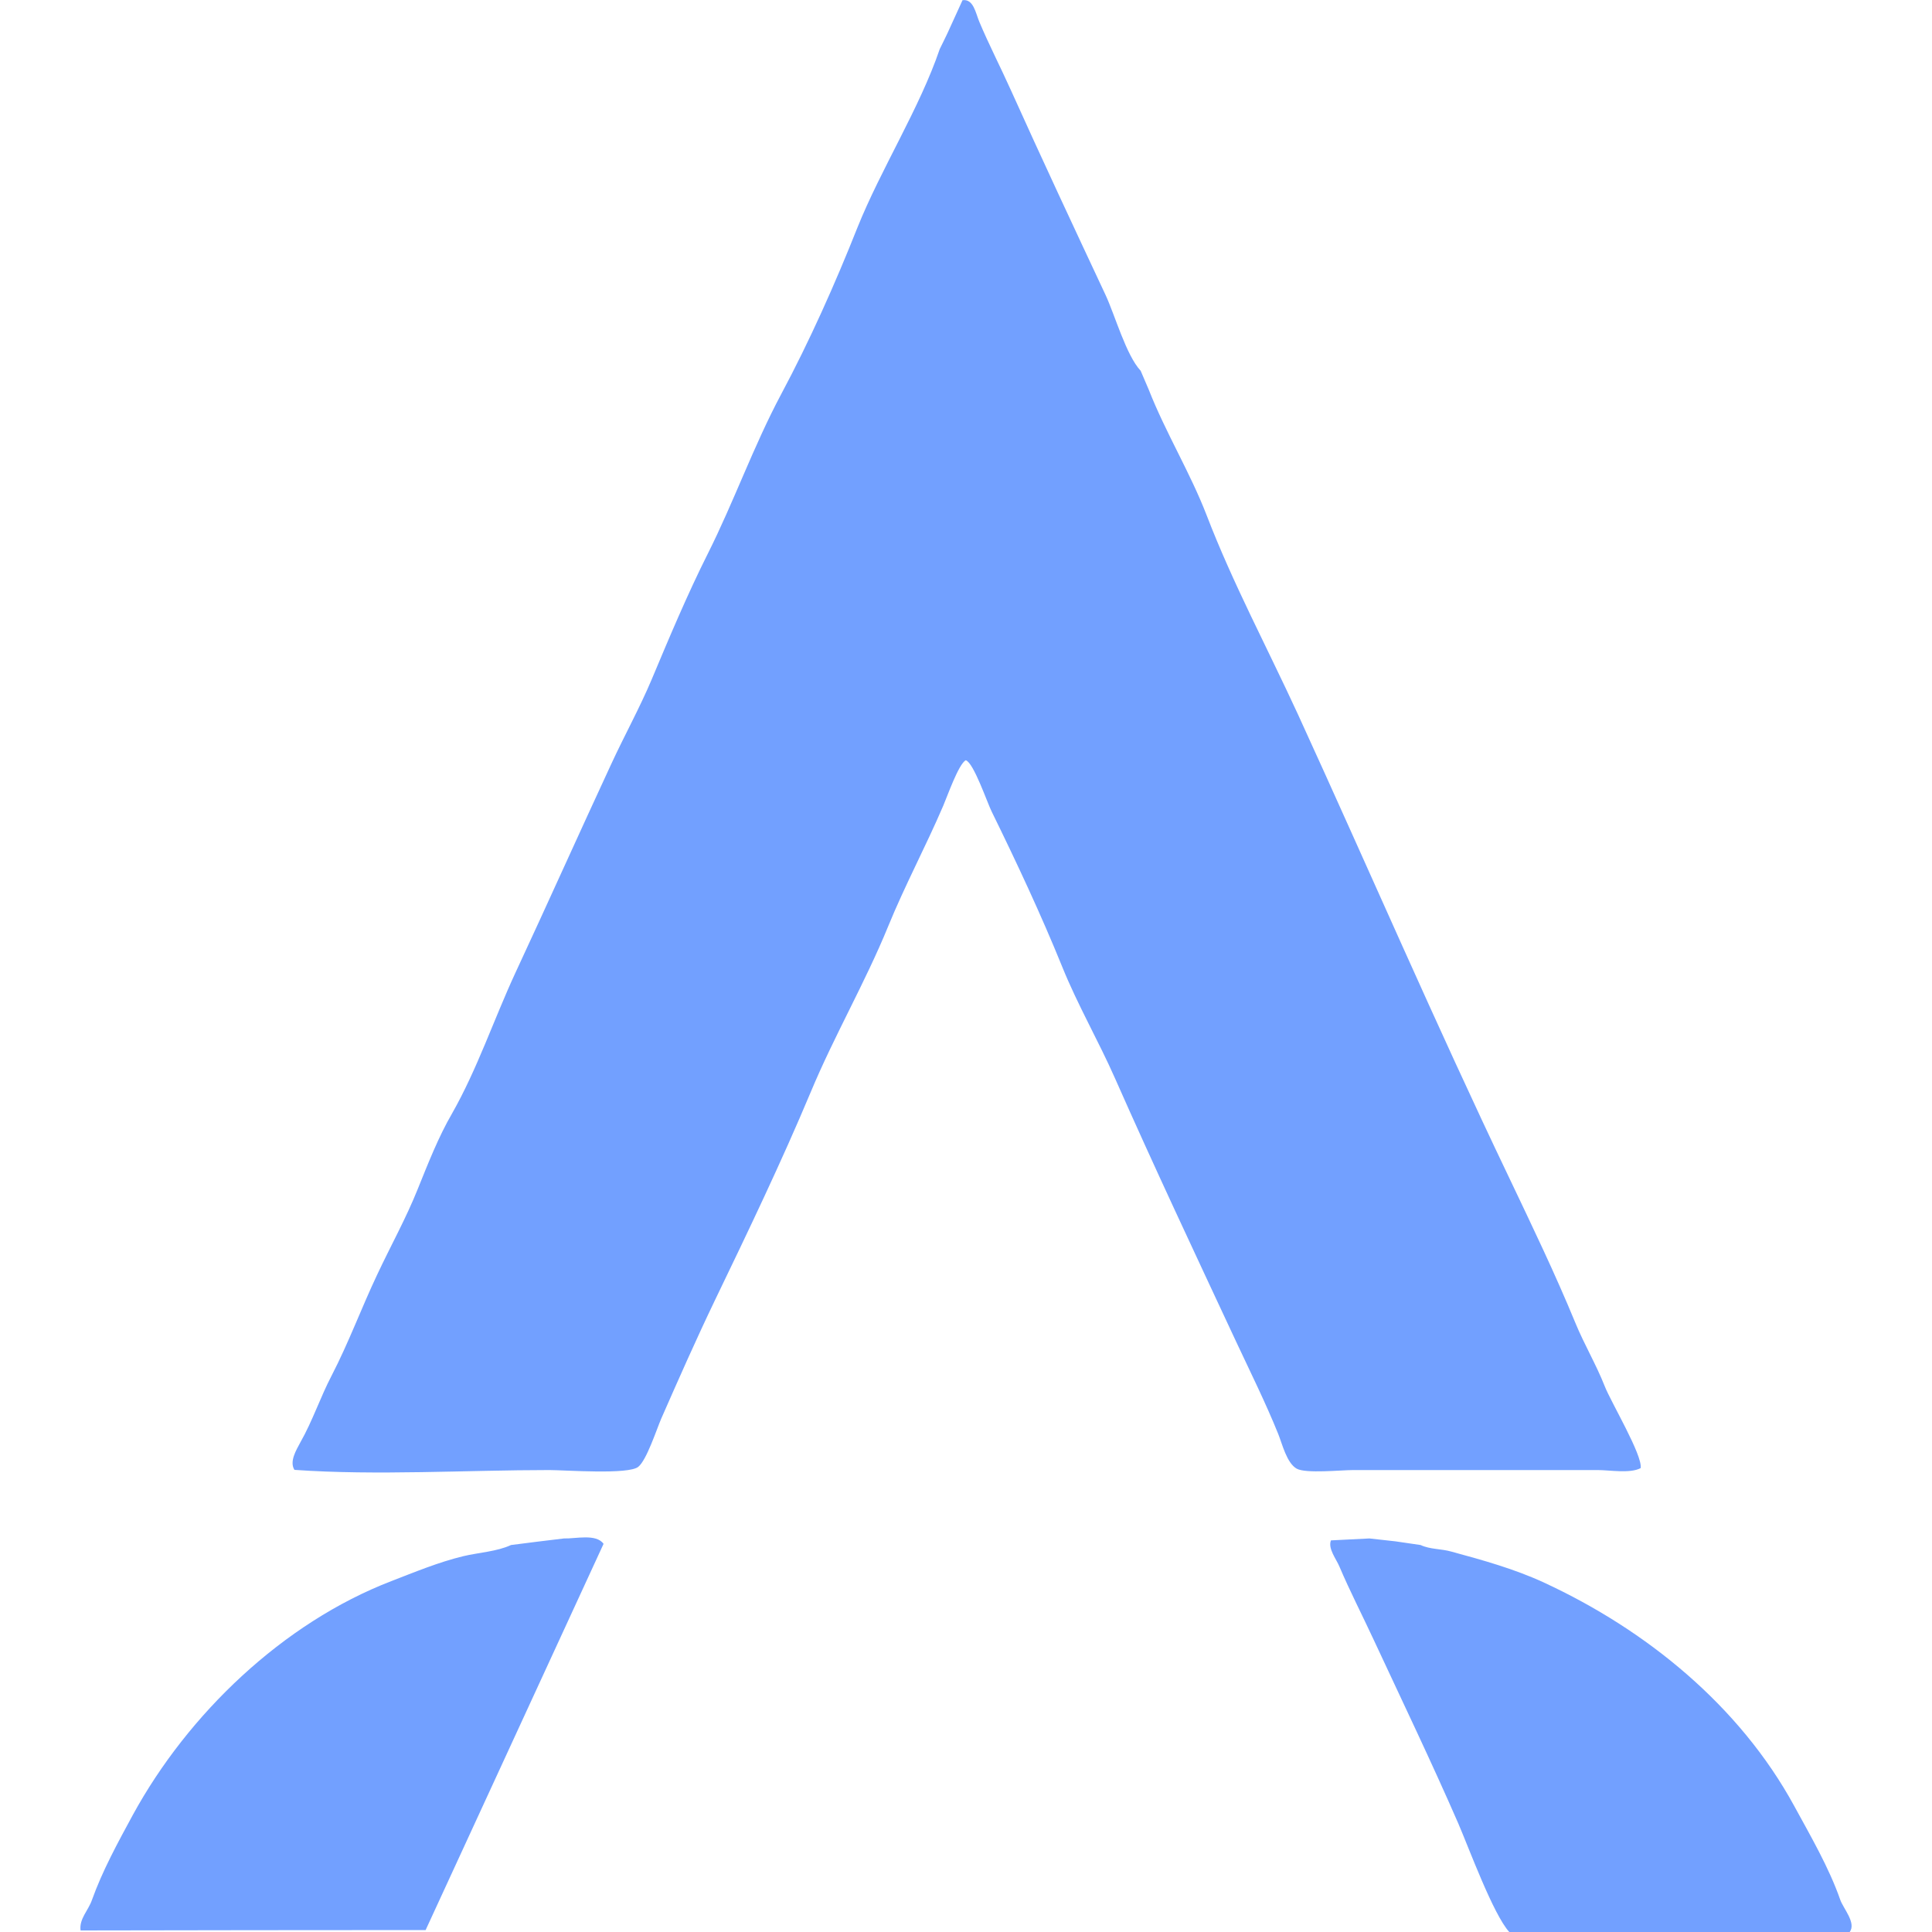
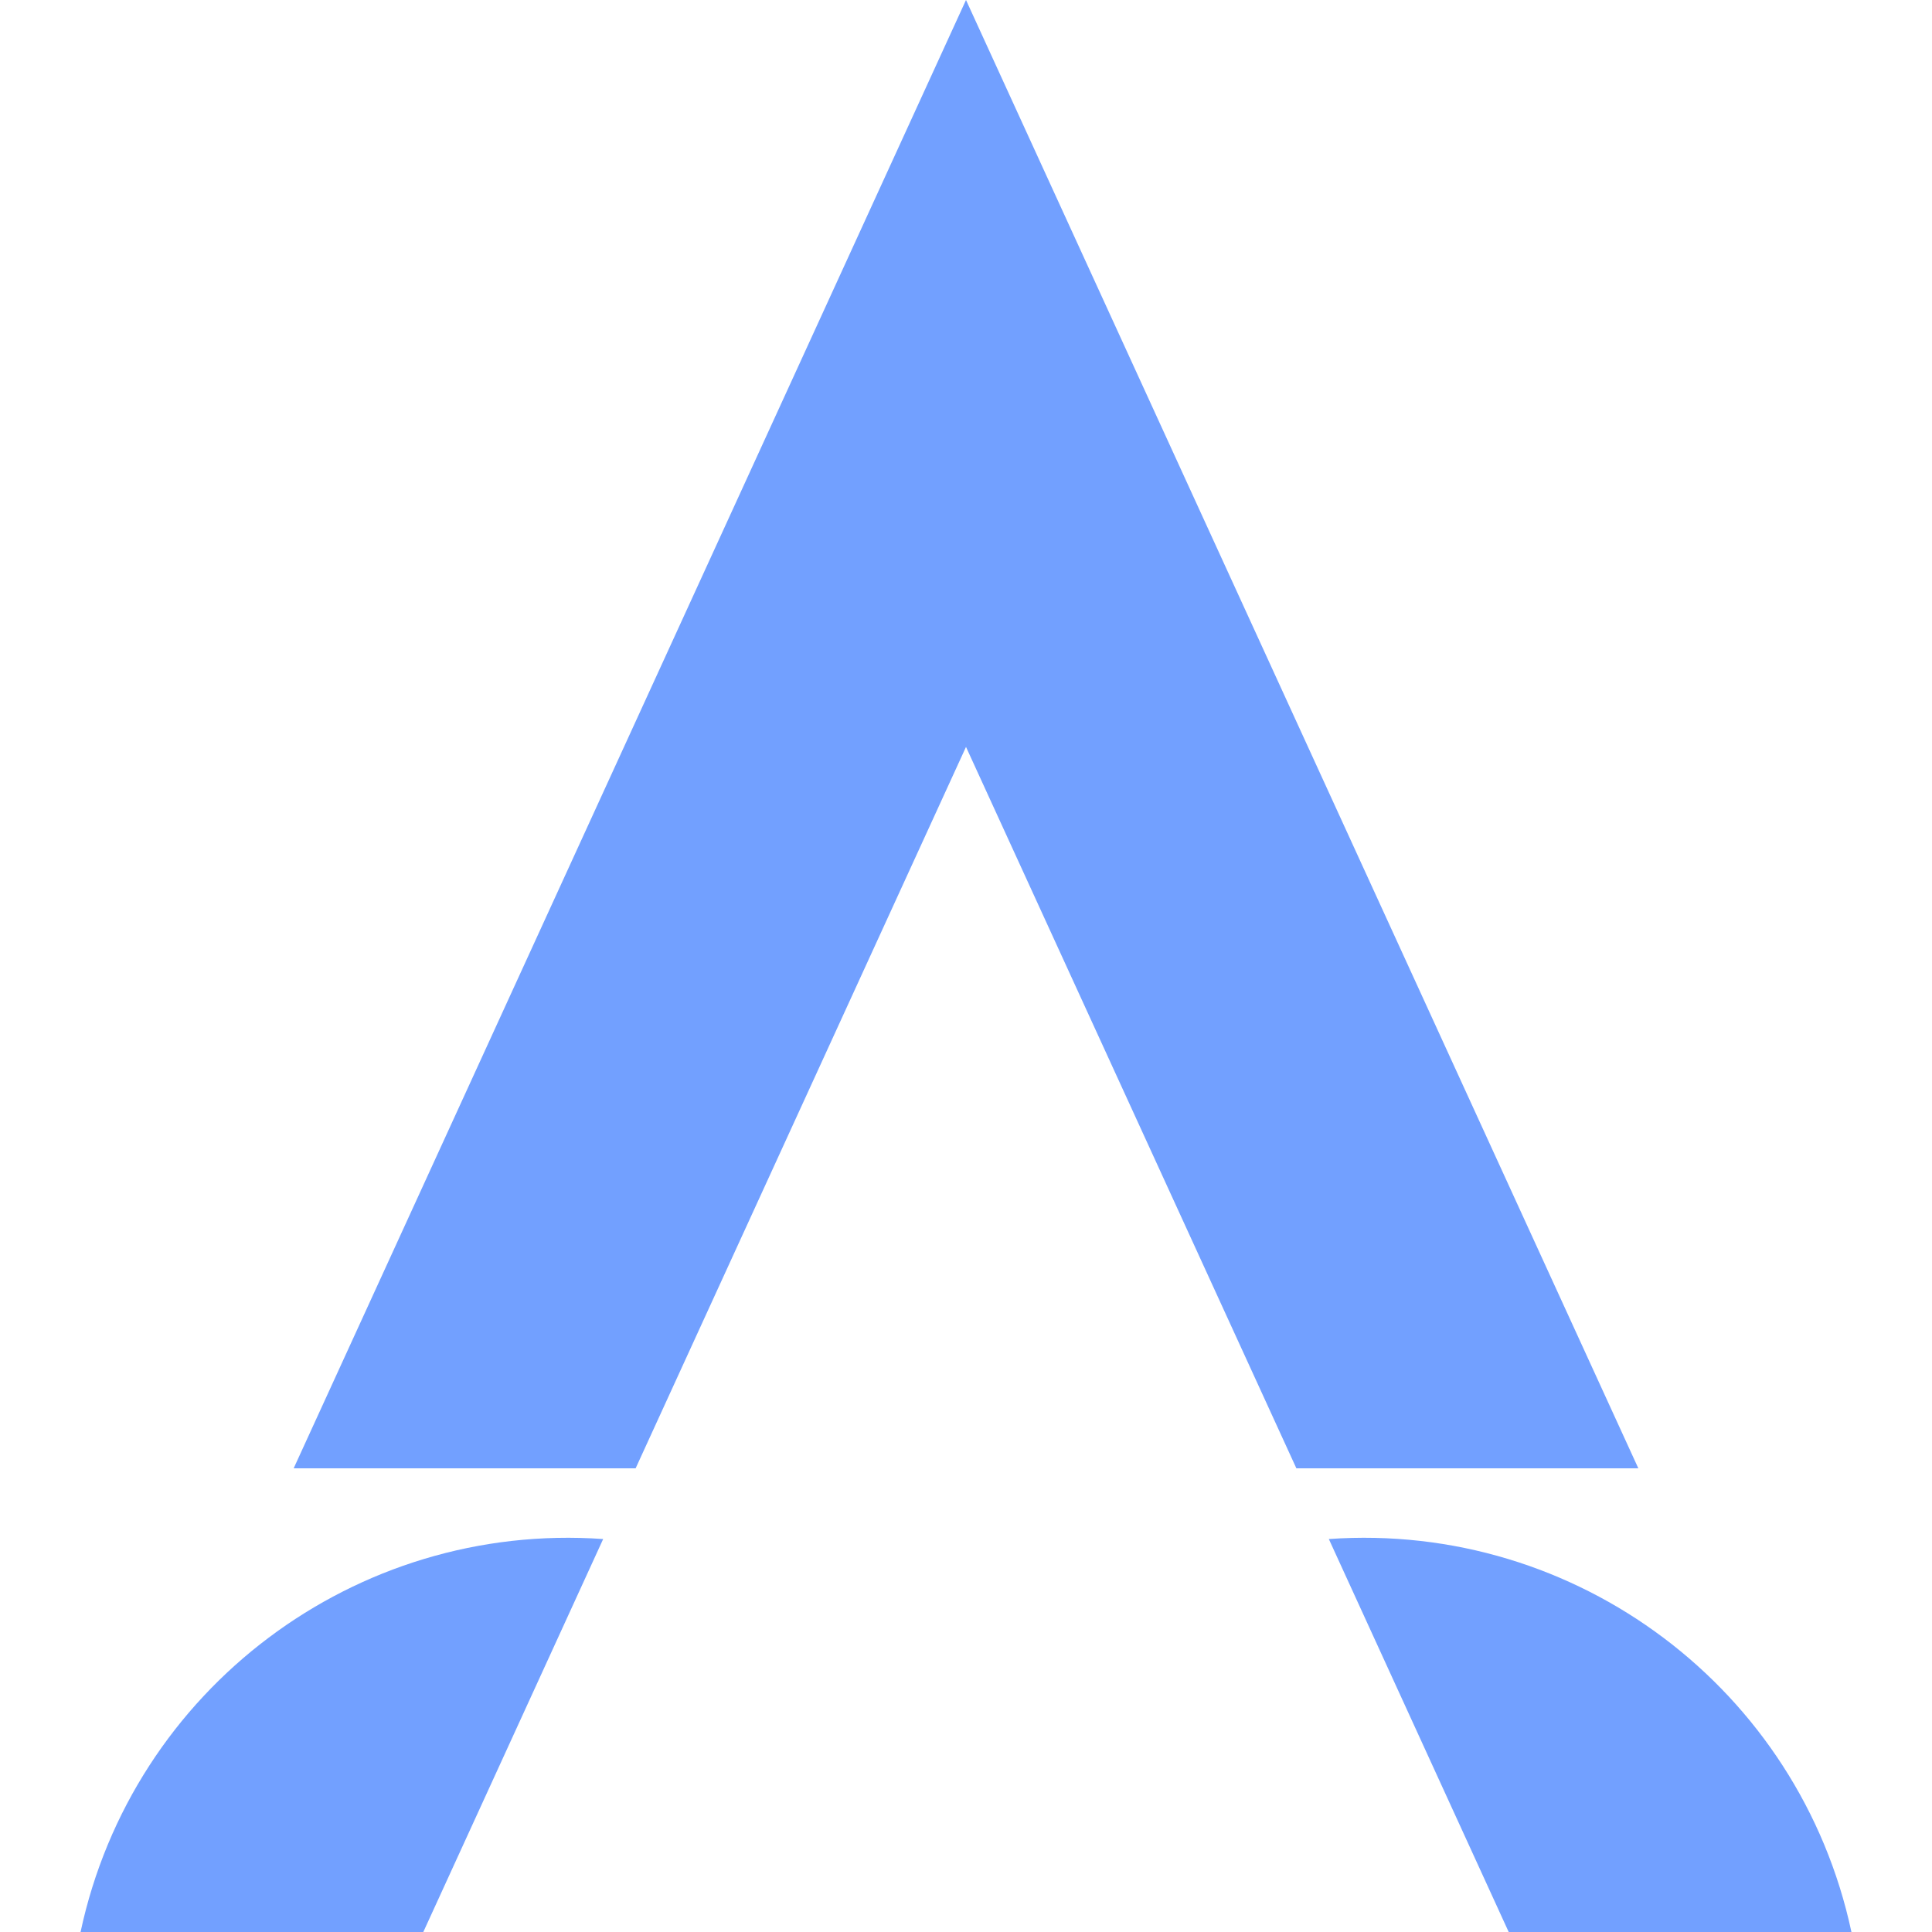
<svg xmlns="http://www.w3.org/2000/svg" viewBox="0 0 100 100">
-   <path fill="#72a0ff" fill-rule="evenodd" d="M59.04 19.19C59.18 19.51 59.32 19.84 59.46 20.17 60.33 22.39 61.6 24.45 62.46 26.68 63.8 30.17 65.6 33.54 67.17 36.95 70.83 44.94 74.31 53.01 78.1 60.93 79.29 63.43 80.49 65.92 81.54 68.47 81.99 69.57 82.62 70.63 83.06 71.75 83.38 72.57 85.03 75.33 84.92 75.99 84.36 76.28 83.33 76.09 82.69 76.09 80.97 76.09 79.25 76.09 77.53 76.09 75.03 76.09 72.54 76.09 70.04 76.09 69.41 76.09 67.6 76.28 67.12 76.02 66.6 75.73 66.37 74.74 66.16 74.22 65.51 72.61 64.71 71 63.98 69.44 61.87 64.92 59.74 60.4 57.72 55.83 56.86 53.88 55.77 52 54.98 50.04 53.88 47.33 52.62 44.64 51.33 42.01 51.08 41.5 50.4 39.49 49.99 39.35 49.62 39.53 49.02 41.25 48.82 41.71 47.91 43.83 46.84 45.82 45.97 47.95 44.78 50.86 43.18 53.61 41.97 56.51 40.44 60.16 38.72 63.74 37 67.31 36.03 69.33 35.12 71.39 34.22 73.44 33.98 74 33.47 75.57 33.04 75.92 32.54 76.34 29.25 76.09 28.43 76.09 24.13 76.09 19.5 76.38 15.24 76.08 14.97 75.65 15.33 75.06 15.55 74.65 16.18 73.54 16.58 72.32 17.17 71.19 18.05 69.49 18.71 67.69 19.53 65.96 20.22 64.49 21.02 63.05 21.62 61.55 22.15 60.24 22.69 58.85 23.4 57.63 24.7 55.34 25.56 52.77 26.66 50.39 28.34 46.78 29.97 43.14 31.65 39.52 32.32 38.07 33.11 36.64 33.73 35.17 34.64 33 35.58 30.76 36.64 28.65 37.99 25.96 39.01 23.07 40.43 20.41 41.9 17.66 43.23 14.68 44.38 11.78 45.6 8.74 47.6 5.6 48.64 2.54 48.77 2.27 48.91 2 49.04 1.72 49.3 1.15 49.56 0.58 49.82 0.01 50.39-0.07 50.5 0.68 50.69 1.13 51.19 2.32 51.79 3.48 52.32 4.66 53.91 8.19 55.57 11.74 57.22 15.26 57.71 16.31 58.29 18.39 59.04 19.19ZM29.19 79.63C29.79 79.65 30.86 79.37 31.24 79.91 28.17 86.57 25.1 93.24 22.03 99.9 16.08 99.9 10.12 99.91 4.17 99.92 4.09 99.32 4.57 98.89 4.76 98.34 5.3 96.83 6.1 95.37 6.87 93.95 9.73 88.71 14.65 84 20.25 81.84 21.47 81.37 22.69 80.86 23.97 80.55 24.76 80.36 25.72 80.31 26.45 79.97 27.36 79.85 28.28 79.74 29.19 79.63ZM70.88 79.63C71.33 79.68 71.78 79.73 72.23 79.78 72.66 79.84 73.1 79.91 73.53 79.97 74.02 80.2 74.6 80.16 75.12 80.31 76.74 80.75 78.4 81.21 79.93 81.92 85.22 84.37 90.04 88.29 92.87 93.48 93.72 95.04 94.67 96.67 95.25 98.33 95.41 98.79 96.09 99.53 95.74 100 89.86 100 83.99 100 78.12 100 77.29 99.09 76.04 95.68 75.48 94.38 74.09 91.19 72.57 88.03 71.1 84.87 70.52 83.62 69.87 82.36 69.33 81.09 69.17 80.7 68.72 80.15 68.89 79.73 69.56 79.7 70.22 79.66 70.88 79.63Z" />
+   <path fill="#72a0ff" fill-rule="evenodd" d="M50 0L84.8 76H67.1L50 38.66 32.9 76H15.2ZM31.22 79.66A25.8 25.8 0 0 0 4.17 100H21.91ZM68.78 79.66L78.09 100H95.83A25.8 25.8 0 0 0 68.78 79.66Z" />
</svg>
